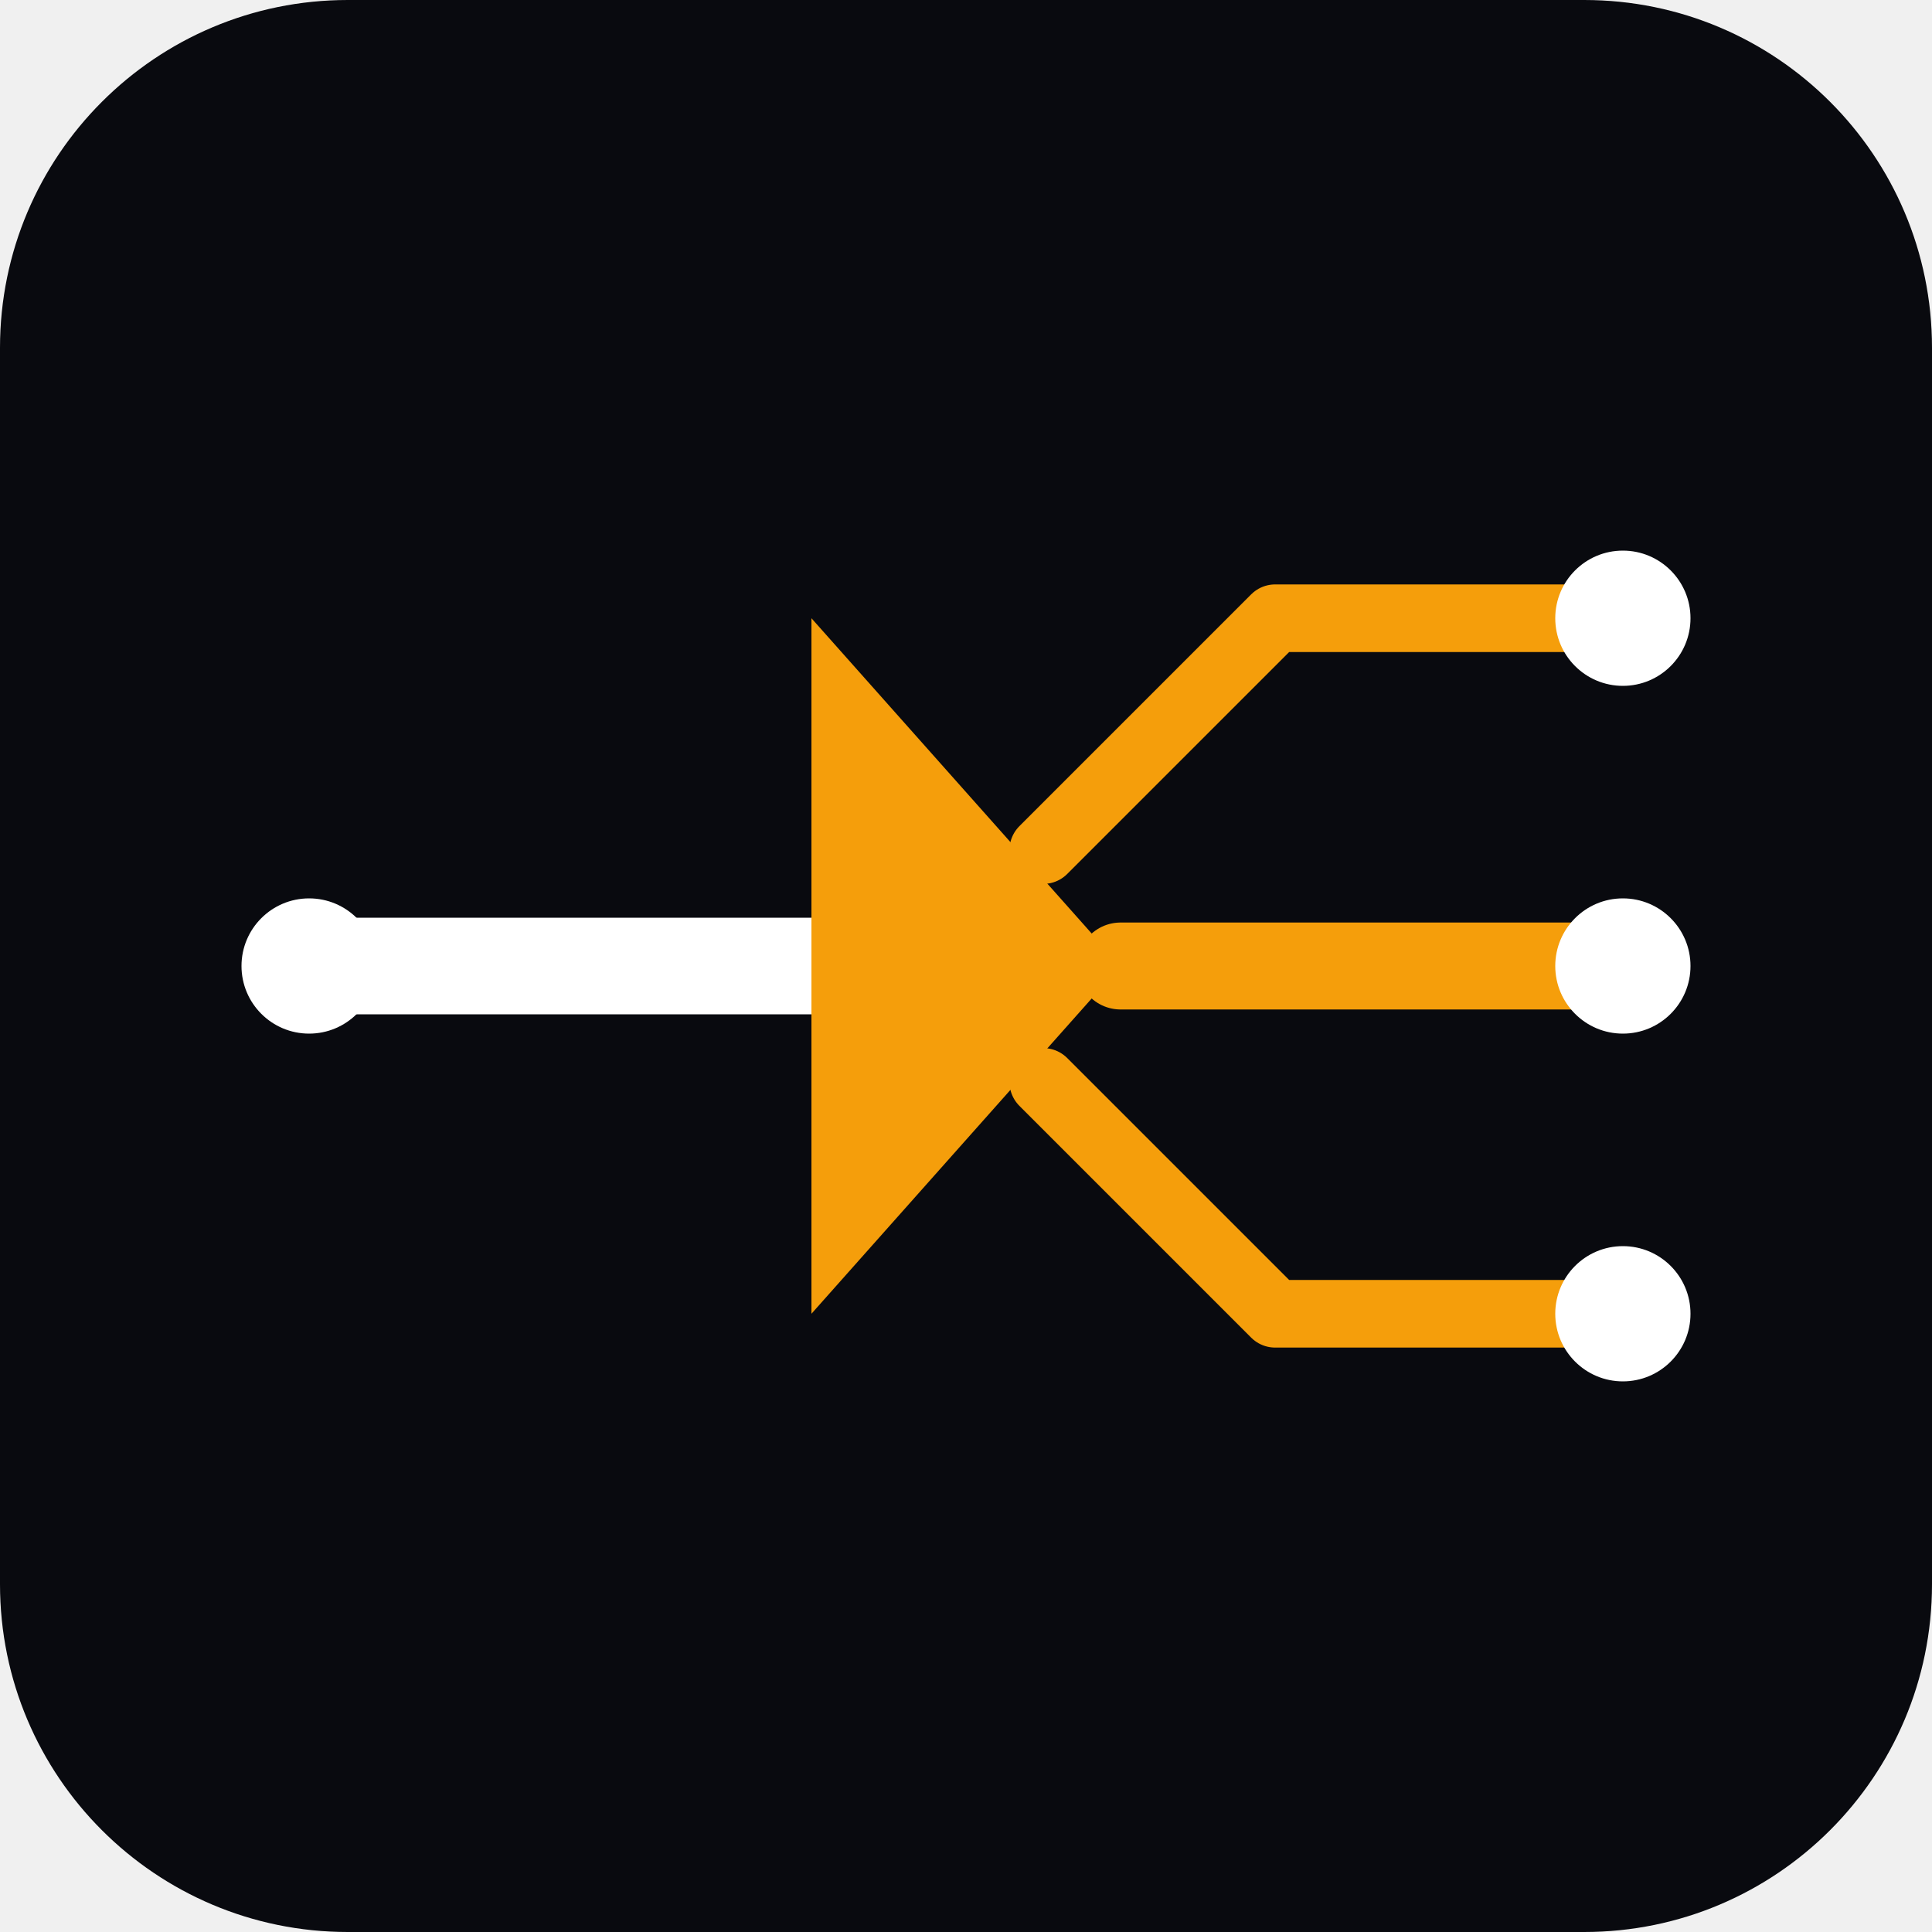
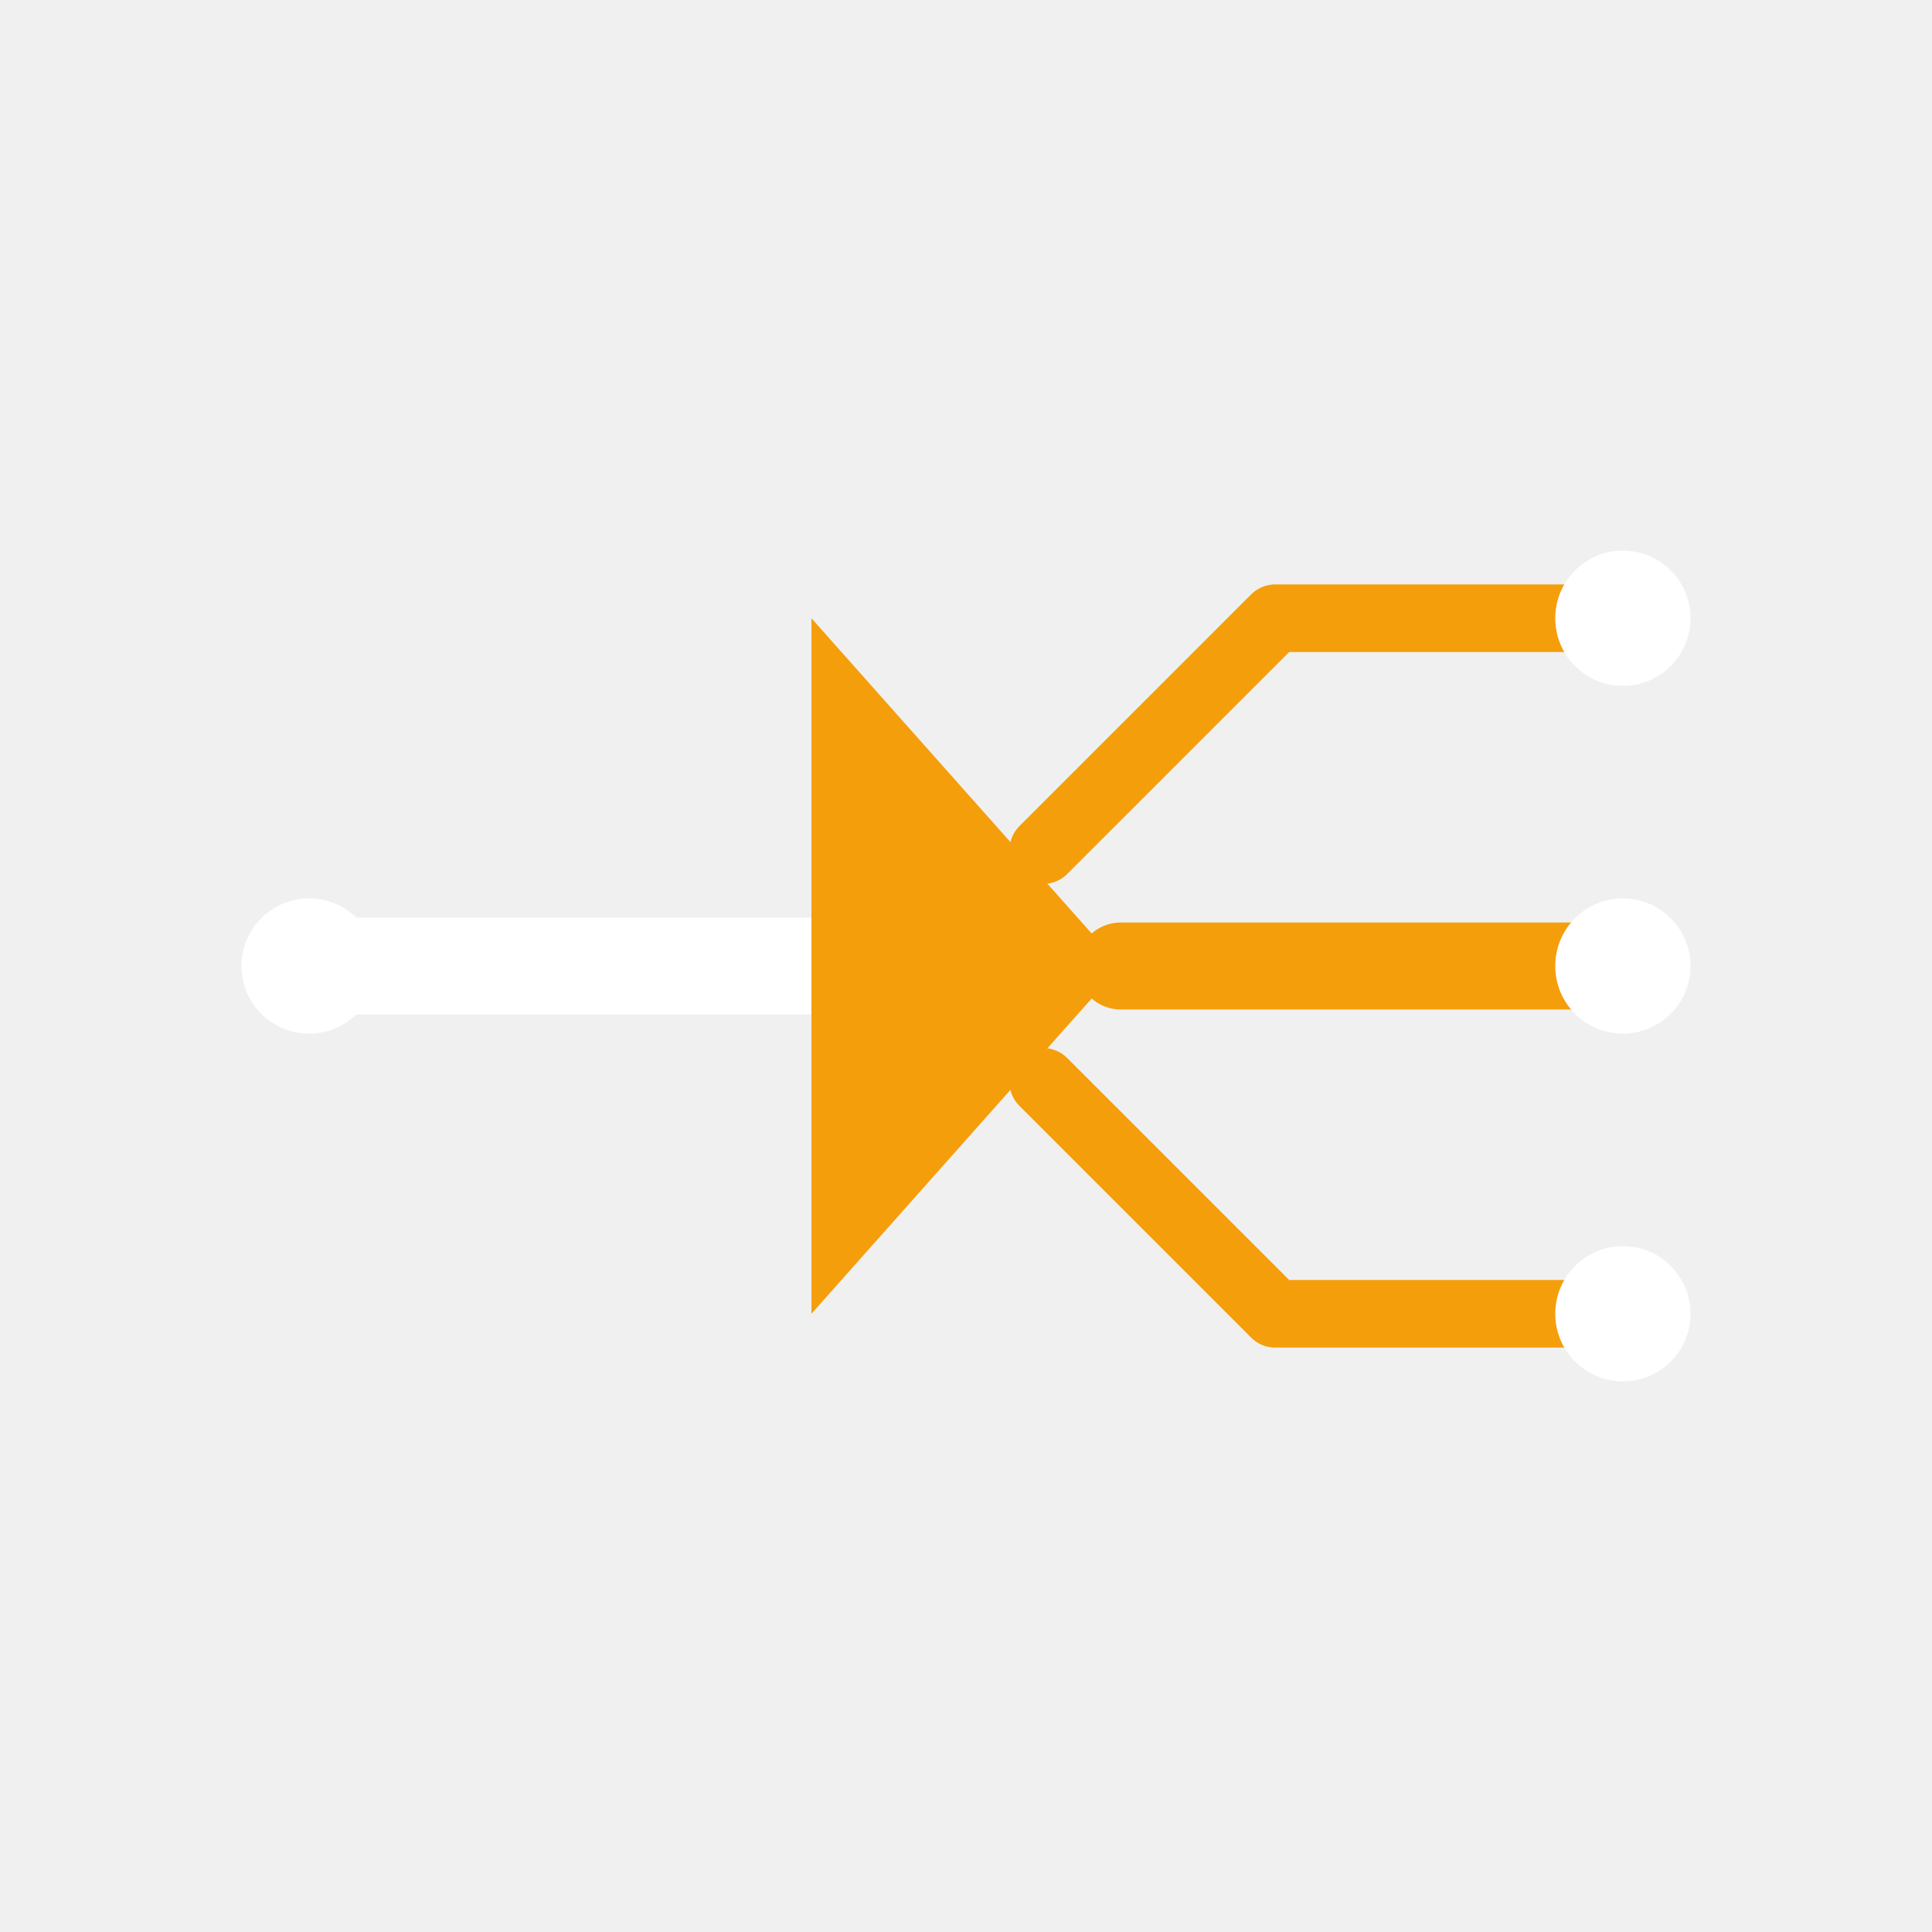
<svg xmlns="http://www.w3.org/2000/svg" viewBox="0 0 100 100" role="img" aria-labelledby="title">
-   <rect width="100" height="100" rx="18" fill="#090A0F" />
  <path d="M16 50 L42 50" fill="none" stroke="#FFFFFF" stroke-width="5" stroke-linecap="round" />
  <circle cx="16" cy="50" r="3.5" fill="#FFFFFF" />
  <polygon points="42,32 58,50 42,68" fill="#F59E0B" />
  <path d="M54 44 L66 32 L84 32" fill="none" stroke="#F59E0B" stroke-width="3.5" stroke-linecap="round" stroke-linejoin="round" />
  <path d="M58 50 L84 50" fill="none" stroke="#F59E0B" stroke-width="4.5" stroke-linecap="round" />
  <path d="M54 56 L66 68 L84 68" fill="none" stroke="#F59E0B" stroke-width="3.5" stroke-linecap="round" stroke-linejoin="round" />
  <circle cx="84" cy="32" r="3.5" fill="#FFFFFF" />
  <circle cx="84" cy="50" r="3.5" fill="#FFFFFF" />
  <circle cx="84" cy="68" r="3.5" fill="#FFFFFF" />
</svg>
